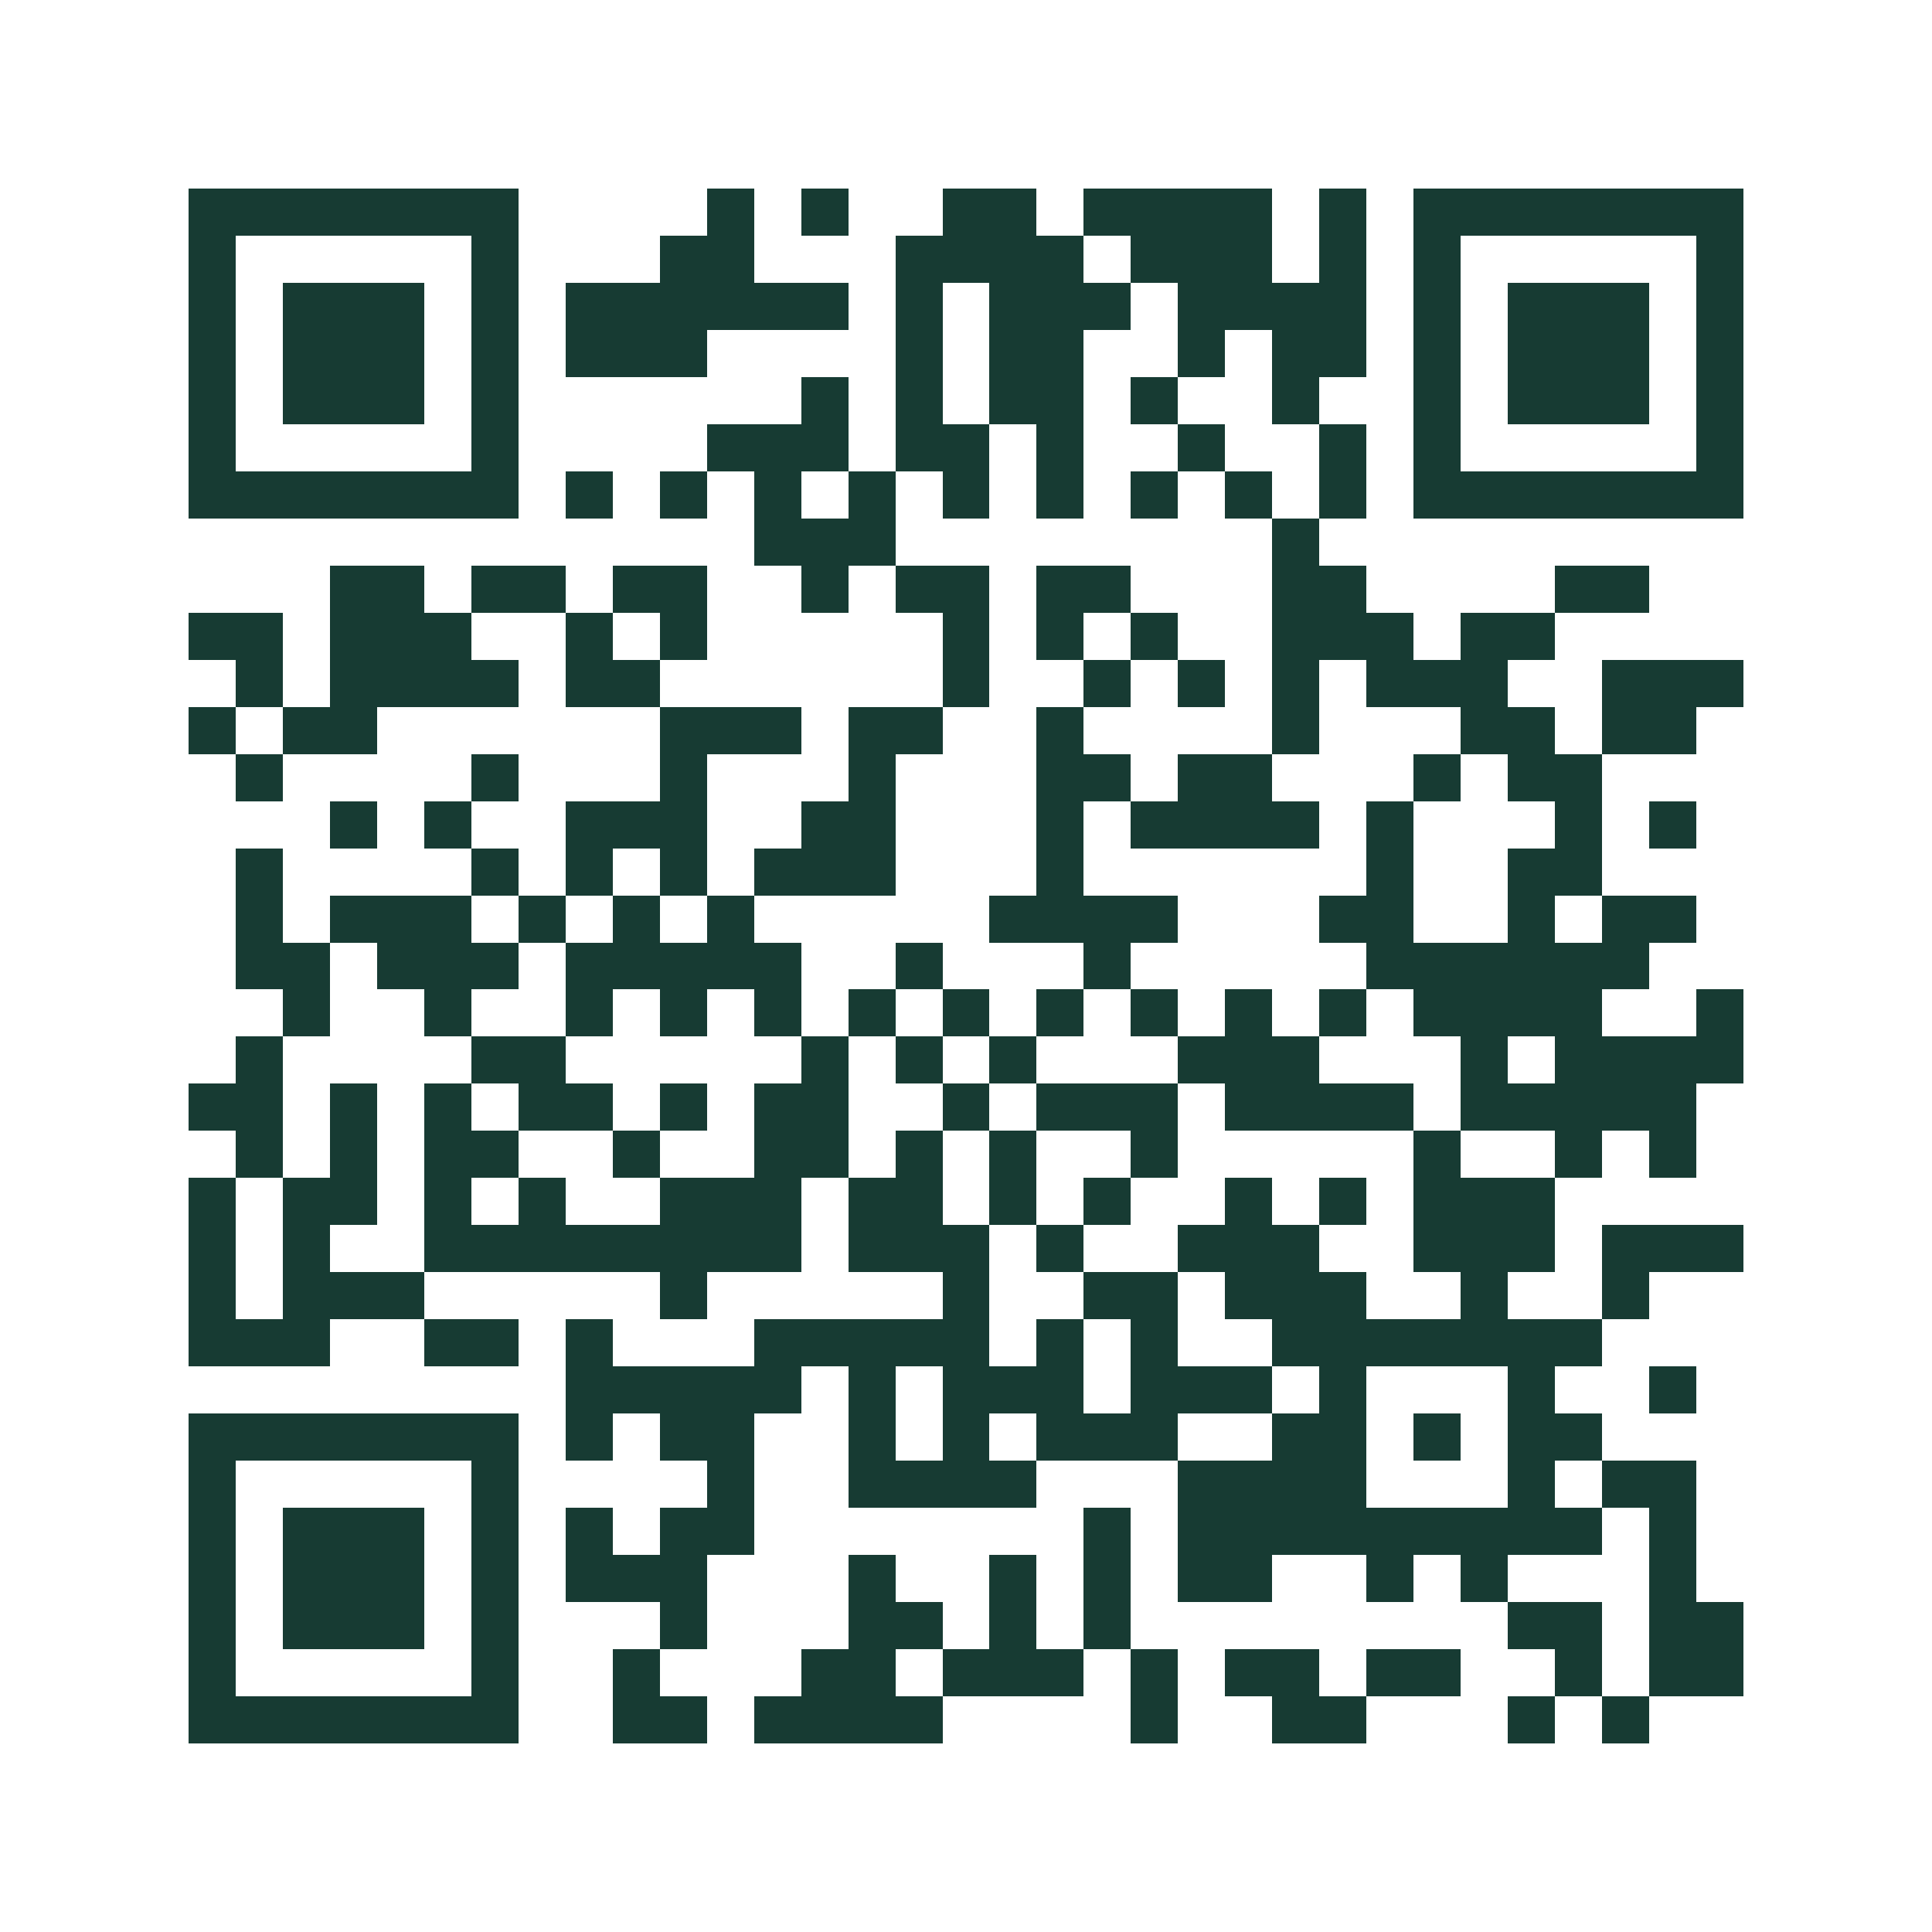
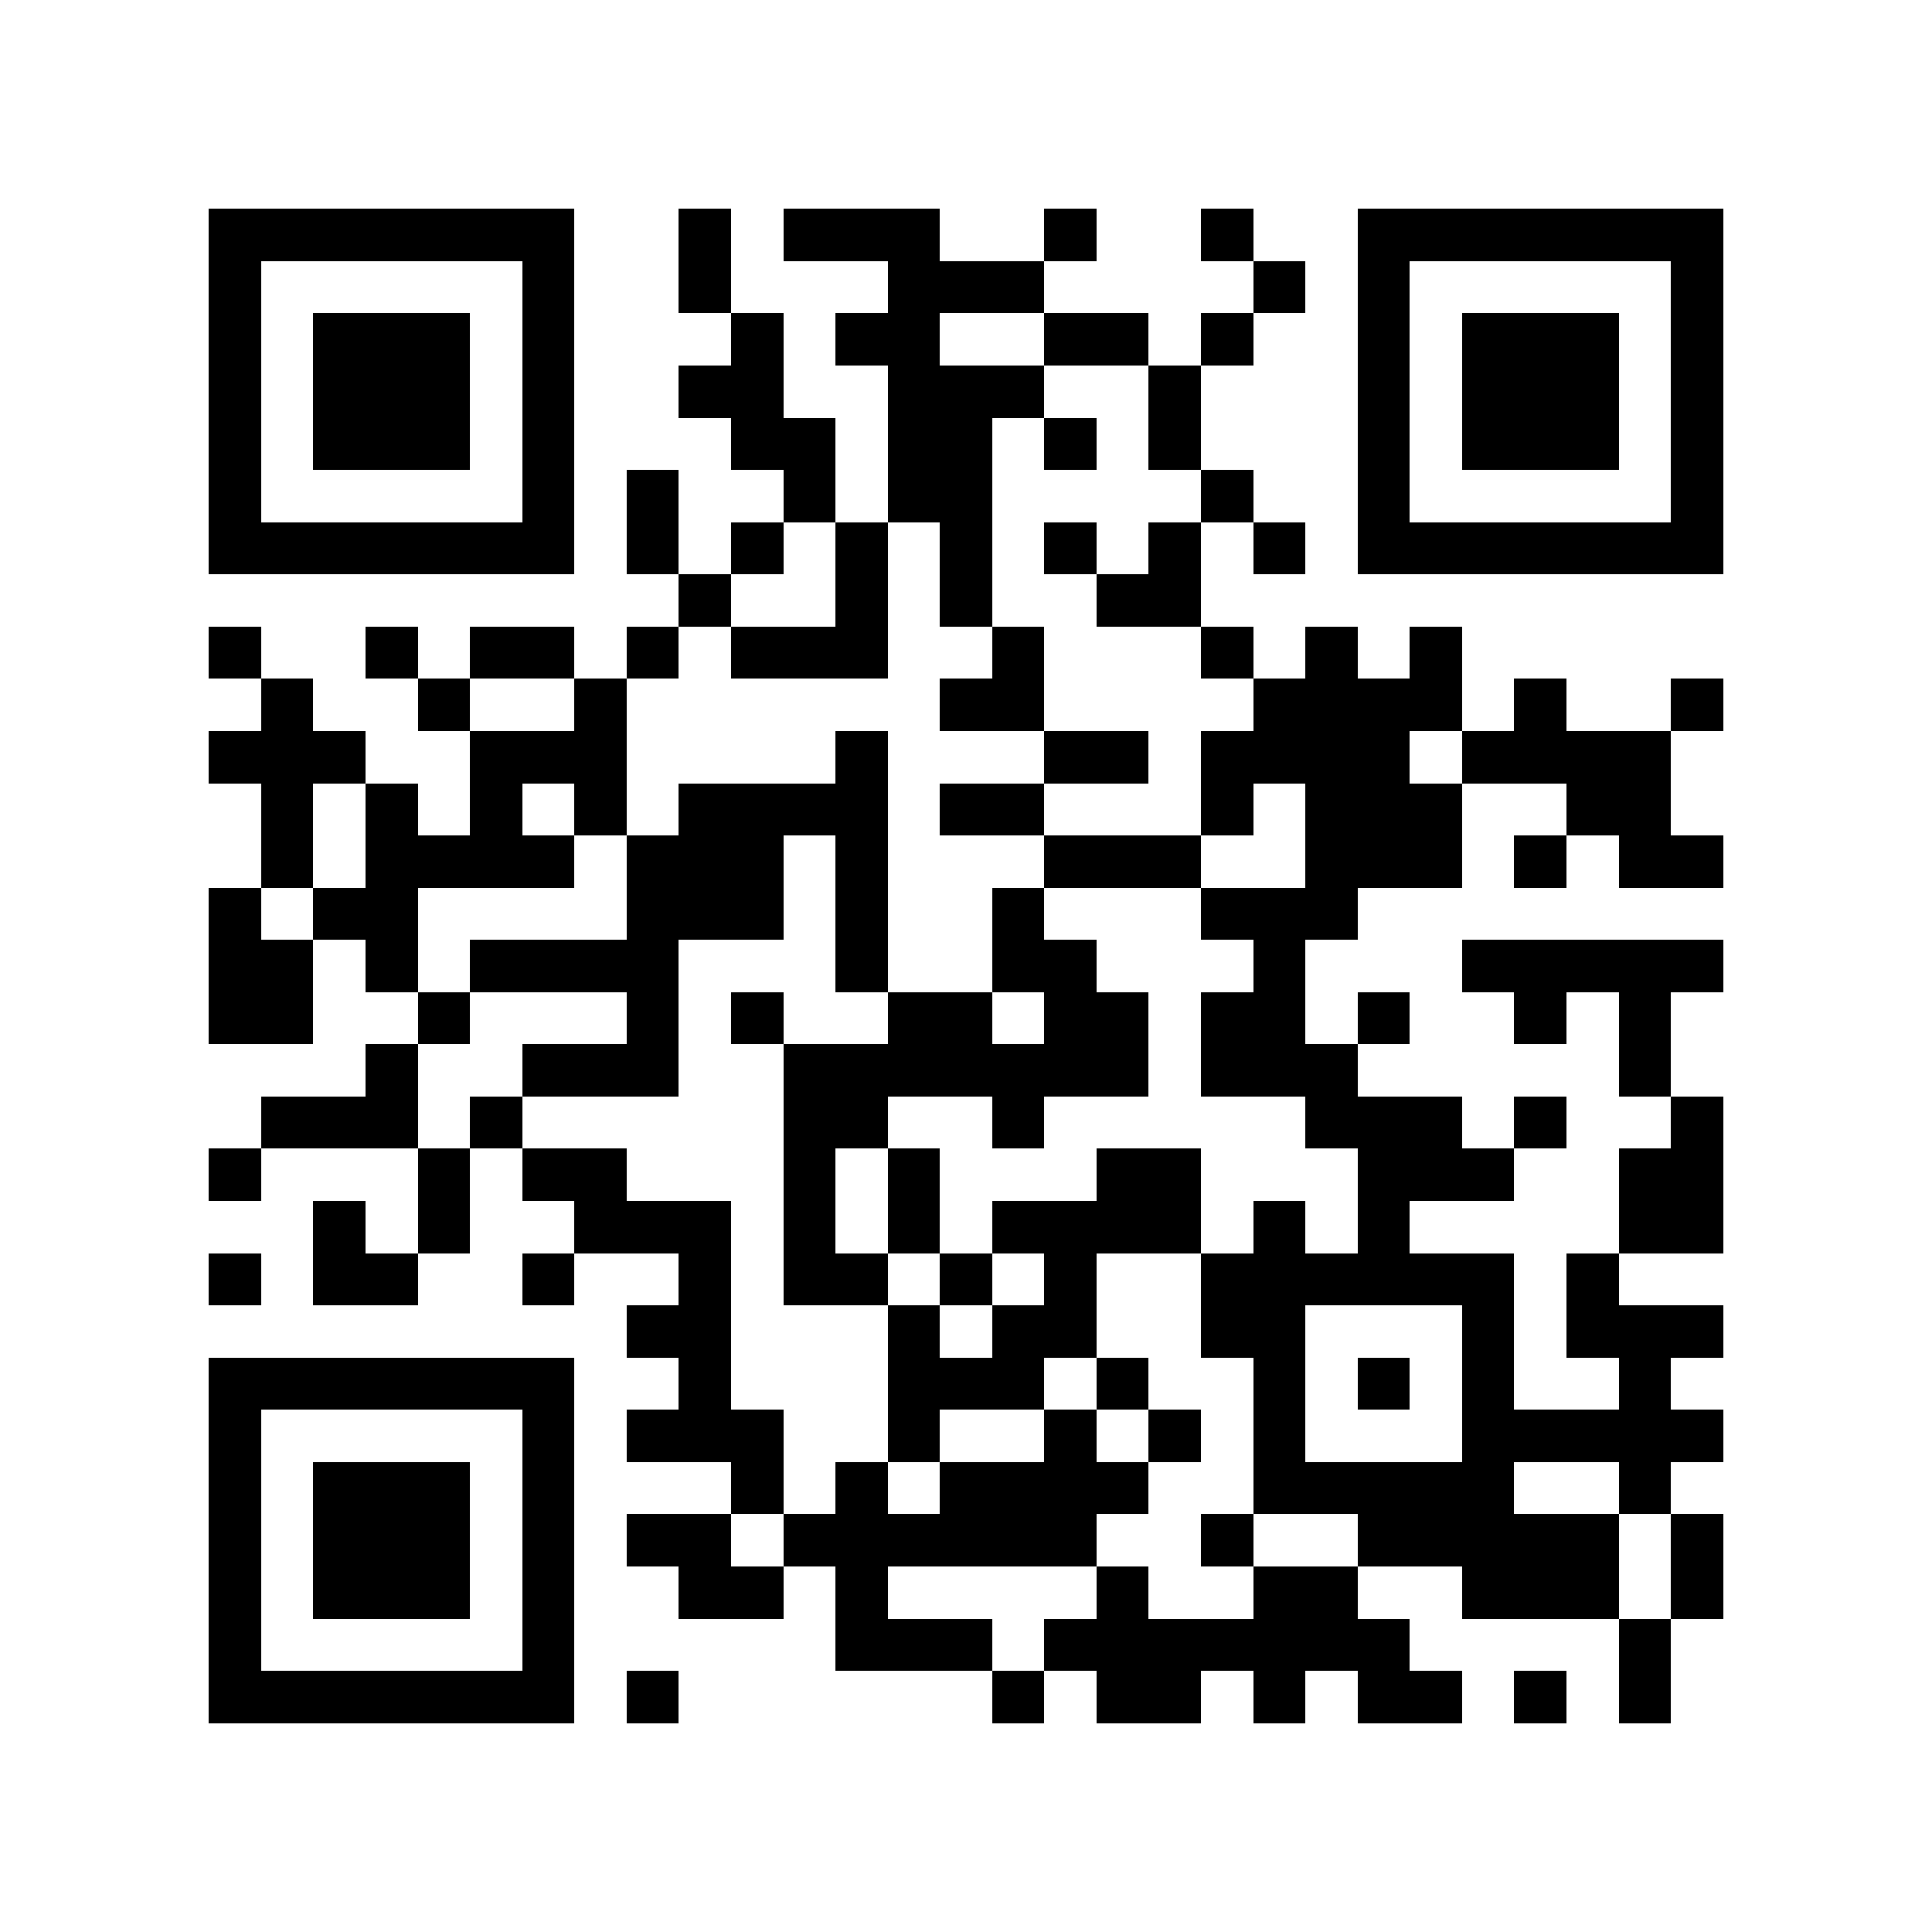
- <svg xmlns="http://www.w3.org/2000/svg" width="512" height="512" viewBox="0 0 41 41" shape-rendering="crispEdges">
-   <path fill="#ffffff" d="M0 0h41v41H0z" />
-   <path stroke="#173b33" d="M4 4.5h7m4 0h1m1 0h1m2 0h2m1 0h4m1 0h1m1 0h7M4 5.5h1m5 0h1m3 0h2m3 0h4m1 0h3m1 0h1m1 0h1m5 0h1M4 6.5h1m1 0h3m1 0h1m1 0h6m1 0h1m1 0h3m1 0h4m1 0h1m1 0h3m1 0h1M4 7.5h1m1 0h3m1 0h1m1 0h3m4 0h1m1 0h2m2 0h1m1 0h2m1 0h1m1 0h3m1 0h1M4 8.5h1m1 0h3m1 0h1m6 0h1m1 0h1m1 0h2m1 0h1m2 0h1m2 0h1m1 0h3m1 0h1M4 9.5h1m5 0h1m4 0h3m1 0h2m1 0h1m2 0h1m2 0h1m1 0h1m5 0h1M4 10.5h7m1 0h1m1 0h1m1 0h1m1 0h1m1 0h1m1 0h1m1 0h1m1 0h1m1 0h1m1 0h7M16 11.5h3m8 0h1M7 12.5h2m1 0h2m1 0h2m2 0h1m1 0h2m1 0h2m3 0h2m4 0h2M4 13.5h2m1 0h3m2 0h1m1 0h1m5 0h1m1 0h1m1 0h1m2 0h3m1 0h2M5 14.5h1m1 0h4m1 0h2m6 0h1m2 0h1m1 0h1m1 0h1m1 0h3m2 0h3M4 15.5h1m1 0h2m6 0h3m1 0h2m2 0h1m4 0h1m3 0h2m1 0h2M5 16.5h1m4 0h1m3 0h1m3 0h1m3 0h2m1 0h2m3 0h1m1 0h2M7 17.5h1m1 0h1m2 0h3m2 0h2m3 0h1m1 0h4m1 0h1m3 0h1m1 0h1M5 18.5h1m4 0h1m1 0h1m1 0h1m1 0h3m3 0h1m6 0h1m2 0h2M5 19.5h1m1 0h3m1 0h1m1 0h1m1 0h1m5 0h4m3 0h2m2 0h1m1 0h2M5 20.5h2m1 0h3m1 0h5m2 0h1m3 0h1m5 0h6M6 21.5h1m2 0h1m2 0h1m1 0h1m1 0h1m1 0h1m1 0h1m1 0h1m1 0h1m1 0h1m1 0h1m1 0h4m2 0h1M5 22.5h1m4 0h2m5 0h1m1 0h1m1 0h1m3 0h3m3 0h1m1 0h4M4 23.5h2m1 0h1m1 0h1m1 0h2m1 0h1m1 0h2m2 0h1m1 0h3m1 0h4m1 0h5M5 24.5h1m1 0h1m1 0h2m2 0h1m2 0h2m1 0h1m1 0h1m2 0h1m5 0h1m2 0h1m1 0h1M4 25.5h1m1 0h2m1 0h1m1 0h1m2 0h3m1 0h2m1 0h1m1 0h1m2 0h1m1 0h1m1 0h3M4 26.5h1m1 0h1m2 0h8m1 0h3m1 0h1m2 0h3m2 0h3m1 0h3M4 27.5h1m1 0h3m5 0h1m5 0h1m2 0h2m1 0h3m2 0h1m2 0h1M4 28.5h3m2 0h2m1 0h1m3 0h5m1 0h1m1 0h1m2 0h7M12 29.5h5m1 0h1m1 0h3m1 0h3m1 0h1m3 0h1m2 0h1M4 30.5h7m1 0h1m1 0h2m2 0h1m1 0h1m1 0h3m2 0h2m1 0h1m1 0h2M4 31.5h1m5 0h1m4 0h1m2 0h4m3 0h4m3 0h1m1 0h2M4 32.5h1m1 0h3m1 0h1m1 0h1m1 0h2m7 0h1m1 0h9m1 0h1M4 33.5h1m1 0h3m1 0h1m1 0h3m3 0h1m2 0h1m1 0h1m1 0h2m2 0h1m1 0h1m3 0h1M4 34.5h1m1 0h3m1 0h1m3 0h1m3 0h2m1 0h1m1 0h1m8 0h2m1 0h2M4 35.5h1m5 0h1m2 0h1m3 0h2m1 0h3m1 0h1m1 0h2m1 0h2m2 0h1m1 0h2M4 36.5h7m2 0h2m1 0h4m4 0h1m2 0h2m3 0h1m1 0h1" />
+ <svg xmlns="http://www.w3.org/2000/svg" viewBox="0 0 37 37" shape-rendering="crispEdges">
+   <path fill="#ffffff" d="M0 0h37v37H0z" />
+   <path stroke="#000000" d="M4 4.5h7m2 0h1m1 0h3m2 0h1m2 0h1m2 0h7M4 5.5h1m5 0h1m2 0h1m3 0h3m4 0h1m1 0h1m5 0h1M4 6.5h1m1 0h3m1 0h1m3 0h1m1 0h2m2 0h2m1 0h1m2 0h1m1 0h3m1 0h1M4 7.5h1m1 0h3m1 0h1m2 0h2m2 0h3m2 0h1m3 0h1m1 0h3m1 0h1M4 8.5h1m1 0h3m1 0h1m3 0h2m1 0h2m1 0h1m1 0h1m3 0h1m1 0h3m1 0h1M4 9.5h1m5 0h1m1 0h1m2 0h1m1 0h2m4 0h1m2 0h1m5 0h1M4 10.5h7m1 0h1m1 0h1m1 0h1m1 0h1m1 0h1m1 0h1m1 0h1m1 0h7M13 11.5h1m2 0h1m1 0h1m2 0h2M4 12.5h1m2 0h1m1 0h2m1 0h1m1 0h3m2 0h1m3 0h1m1 0h1m1 0h1M5 13.5h1m2 0h1m2 0h1m6 0h2m4 0h4m1 0h1m2 0h1M4 14.5h3m2 0h3m4 0h1m3 0h2m1 0h4m1 0h4M5 15.5h1m1 0h1m1 0h1m1 0h1m1 0h4m1 0h2m3 0h1m1 0h3m2 0h2M5 16.5h1m1 0h4m1 0h3m1 0h1m3 0h3m2 0h3m1 0h1m1 0h2M4 17.5h1m1 0h2m4 0h3m1 0h1m2 0h1m3 0h3M4 18.5h2m1 0h1m1 0h4m3 0h1m2 0h2m3 0h1m3 0h5M4 19.5h2m2 0h1m3 0h1m1 0h1m2 0h2m1 0h2m1 0h2m1 0h1m2 0h1m1 0h1M7 20.5h1m2 0h3m2 0h7m1 0h3m5 0h1M5 21.5h3m1 0h1m5 0h2m2 0h1m5 0h3m1 0h1m2 0h1M4 22.5h1m3 0h1m1 0h2m3 0h1m1 0h1m3 0h2m3 0h3m2 0h2M6 23.5h1m1 0h1m2 0h3m1 0h1m1 0h1m1 0h4m1 0h1m1 0h1m4 0h2M4 24.5h1m1 0h2m2 0h1m2 0h1m1 0h2m1 0h1m1 0h1m2 0h6m1 0h1M12 25.5h2m3 0h1m1 0h2m2 0h2m3 0h1m1 0h3M4 26.5h7m2 0h1m3 0h3m1 0h1m2 0h1m1 0h1m1 0h1m2 0h1M4 27.5h1m5 0h1m1 0h3m2 0h1m2 0h1m1 0h1m1 0h1m3 0h5M4 28.5h1m1 0h3m1 0h1m3 0h1m1 0h1m1 0h4m2 0h5m2 0h1M4 29.5h1m1 0h3m1 0h1m1 0h2m1 0h6m2 0h1m2 0h5m1 0h1M4 30.5h1m1 0h3m1 0h1m2 0h2m1 0h1m4 0h1m2 0h2m2 0h3m1 0h1M4 31.5h1m5 0h1m5 0h3m1 0h7m4 0h1M4 32.5h7m1 0h1m6 0h1m1 0h2m1 0h1m1 0h2m1 0h1m1 0h1" />
</svg>
